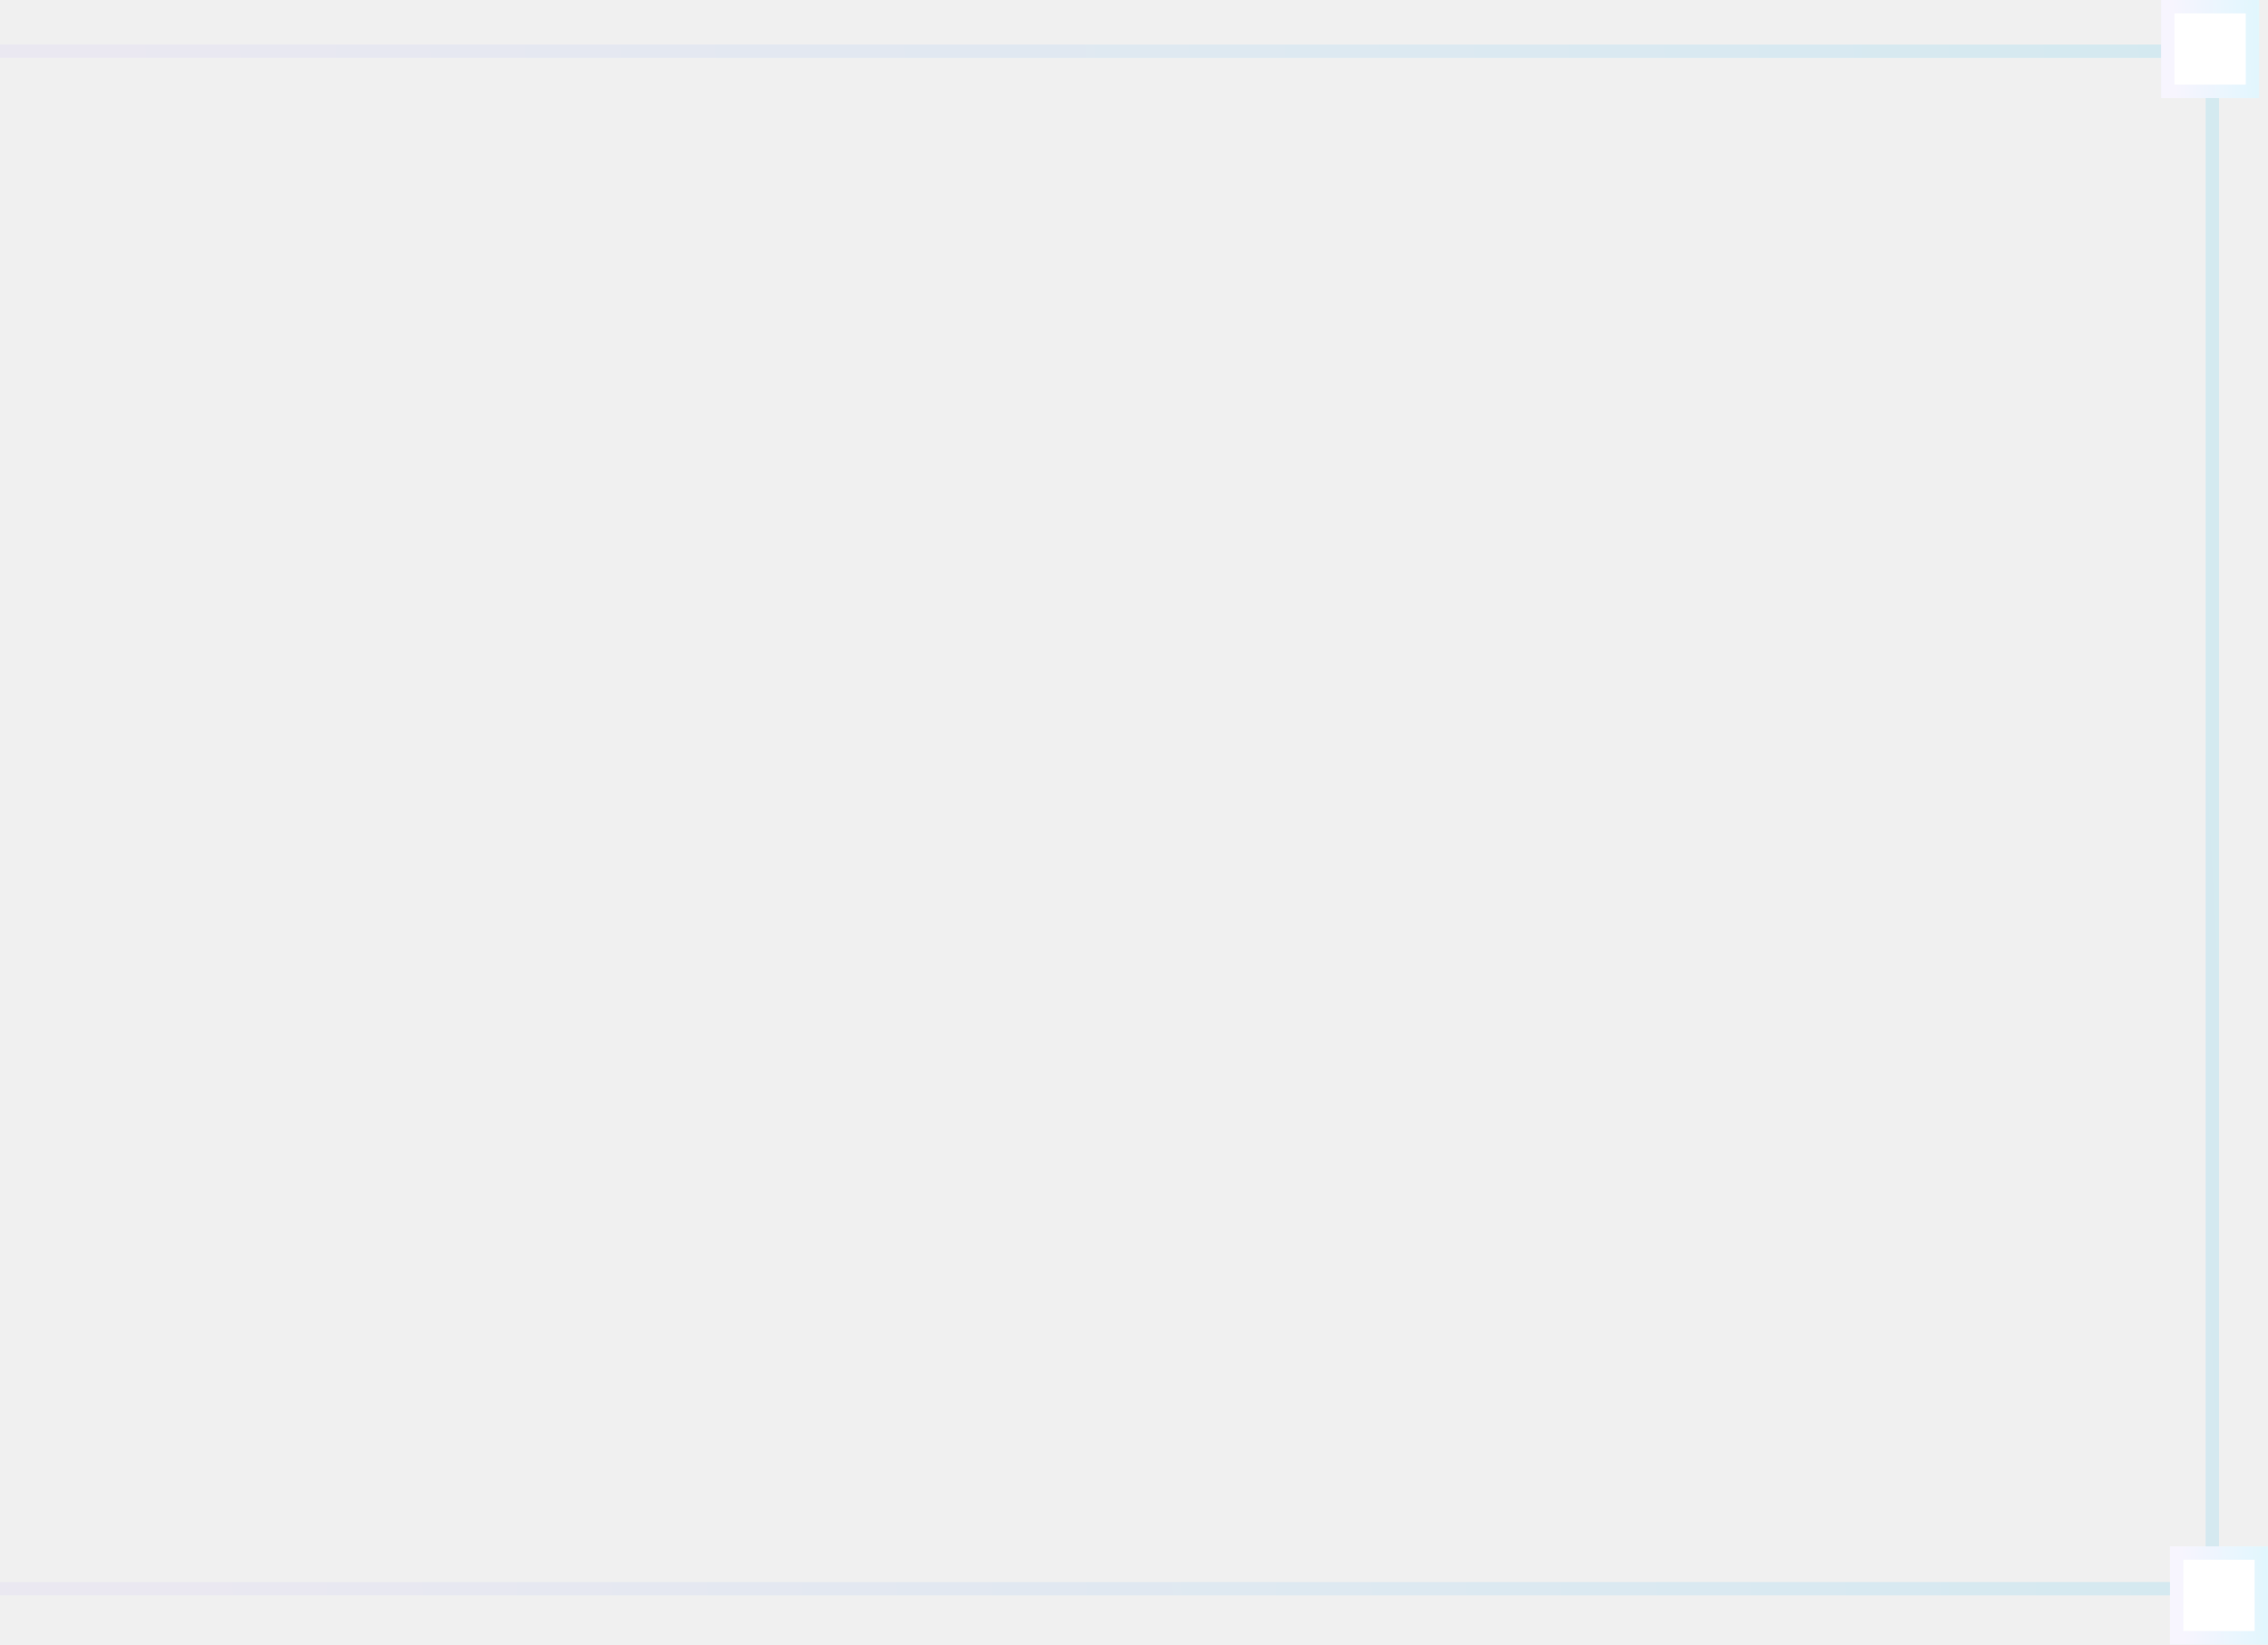
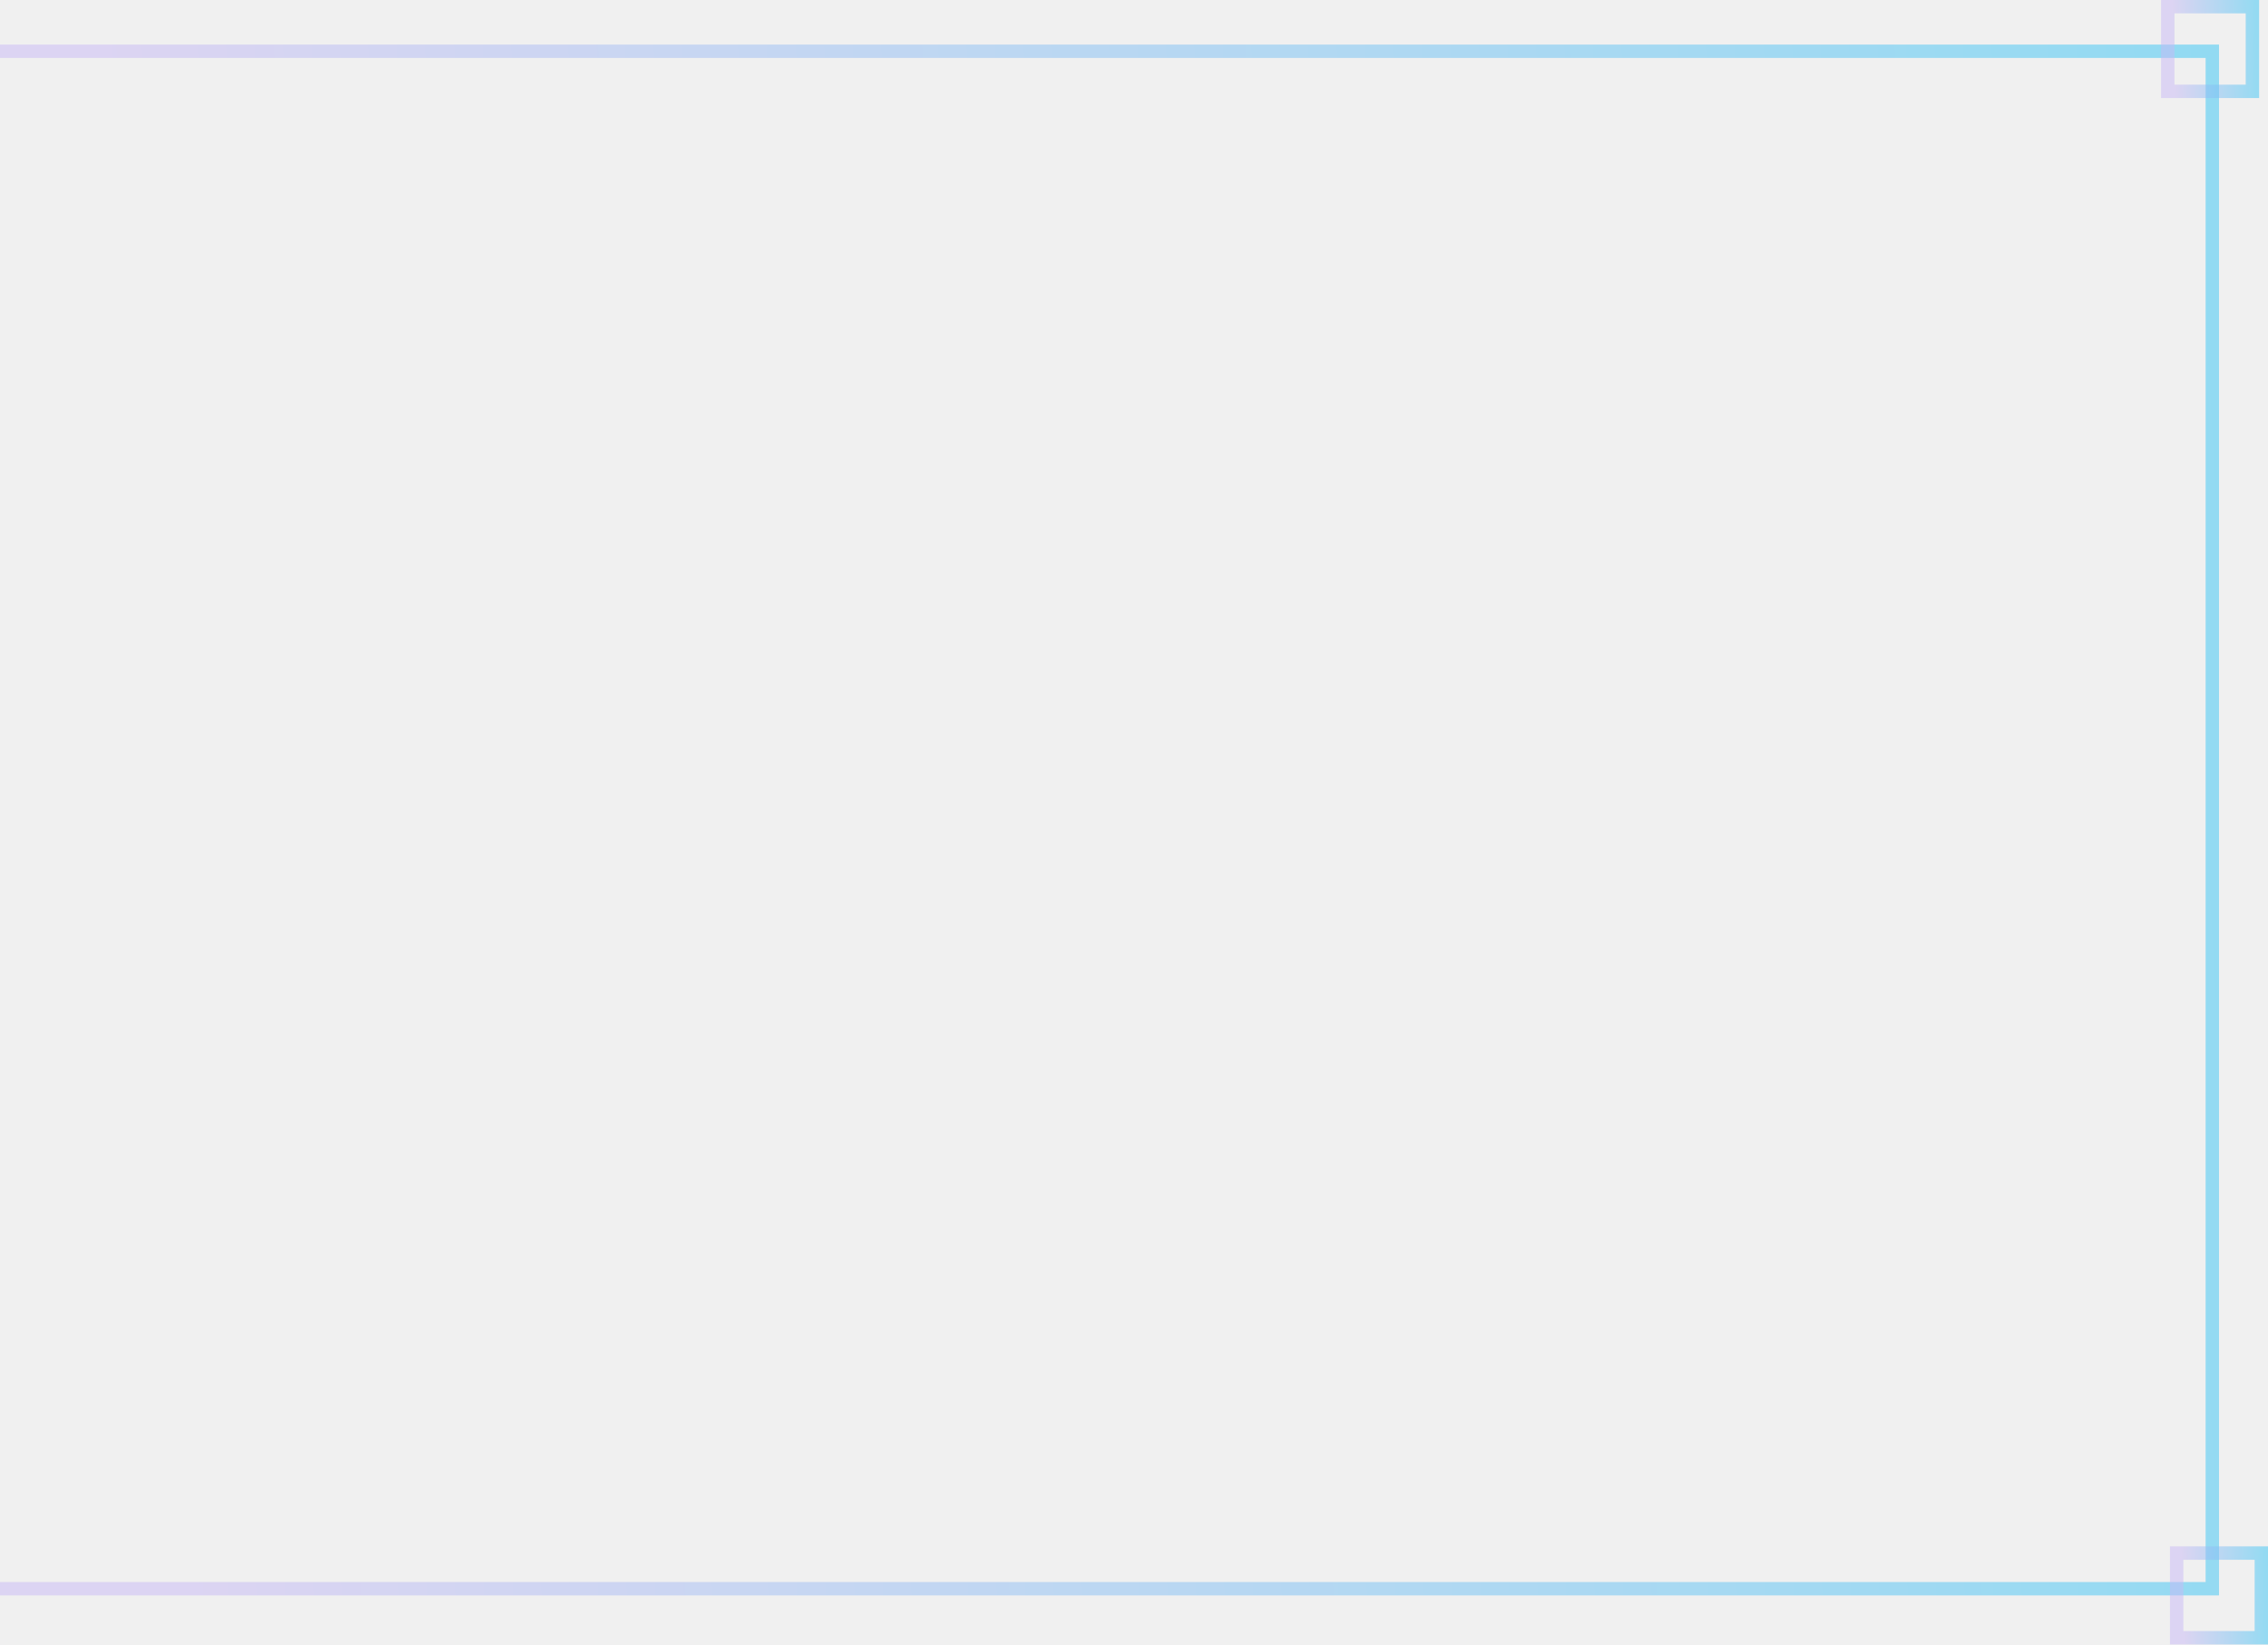
<svg xmlns="http://www.w3.org/2000/svg" width="509" height="369" fill="none">
-   <path stroke="url(#paint0_linear)" stroke-opacity=".15" stroke-width="3" d="M-34.5 11.5h531v345h-531z" />
-   <path fill="#fff" d="M485 0h22v22h-22z" />
-   <path stroke="url(#paint1_linear)" stroke-opacity=".15" stroke-width="3" d="M486.5 1.5h19v19h-19z" />
-   <path fill="#fff" d="M487 347h22v22h-22z" />
-   <path stroke="url(#paint2_linear)" stroke-opacity=".15" stroke-width="3" d="M488.5 348.5h19v19h-19z" />
+   <path stroke="url(#paint0_linear_235_8197)" stroke-opacity=".5" stroke-width="3" d="M-34.5 11.5h531v345h-531z" />
+   <path stroke="url(#paint1_linear_235_8197)" stroke-opacity=".5" stroke-width="3" d="M486.5 1.5h19v19h-19z" />
+   <path stroke="url(#paint2_linear_235_8197)" stroke-opacity=".5" stroke-width="3" d="M488.5 348.5h19v19h-19z" />
  <defs>
-     <linearGradient id="paint0_linear" x1="498" y1="10" x2="-53.88" y2="41.141" gradientUnits="userSpaceOnUse">
+     <linearGradient id="paint0_linear_235_8197" x1="498" y1="10" x2="-53.88" y2="41.141" gradientUnits="userSpaceOnUse">
      <stop stop-color="#33C5F3" />
      <stop offset=".854" stop-color="#C7B8F5" />
    </linearGradient>
-     <linearGradient id="paint1_linear" x1="507" y1="0" x2="484.222" y2=".838" gradientUnits="userSpaceOnUse">
+     <linearGradient id="paint1_linear_235_8197" x1="507" y1="0" x2="484.222" y2=".838" gradientUnits="userSpaceOnUse">
      <stop stop-color="#33C5F3" />
      <stop offset=".854" stop-color="#C7B8F5" />
    </linearGradient>
-     <linearGradient id="paint2_linear" x1="509" y1="347" x2="486.222" y2="347.838" gradientUnits="userSpaceOnUse">
+     <linearGradient id="paint2_linear_235_8197" x1="509" y1="347" x2="486.222" y2="347.838" gradientUnits="userSpaceOnUse">
      <stop stop-color="#33C5F3" />
      <stop offset=".854" stop-color="#C7B8F5" />
    </linearGradient>
  </defs>
</svg>
